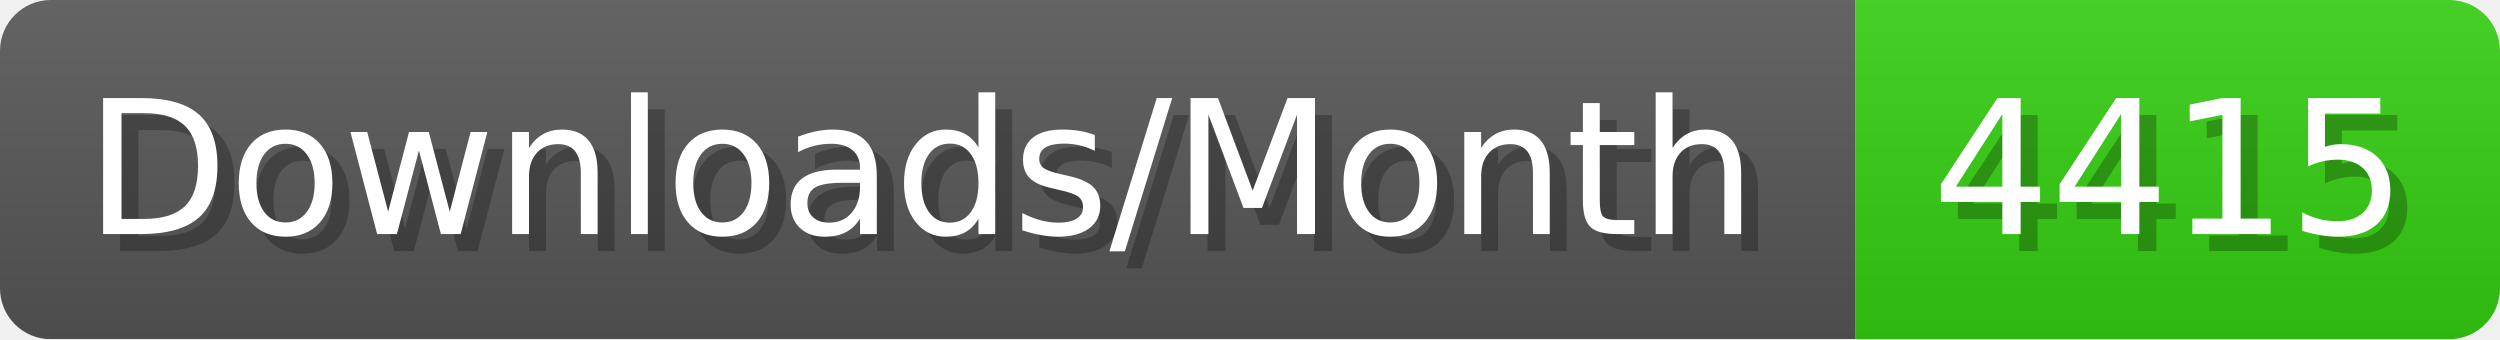
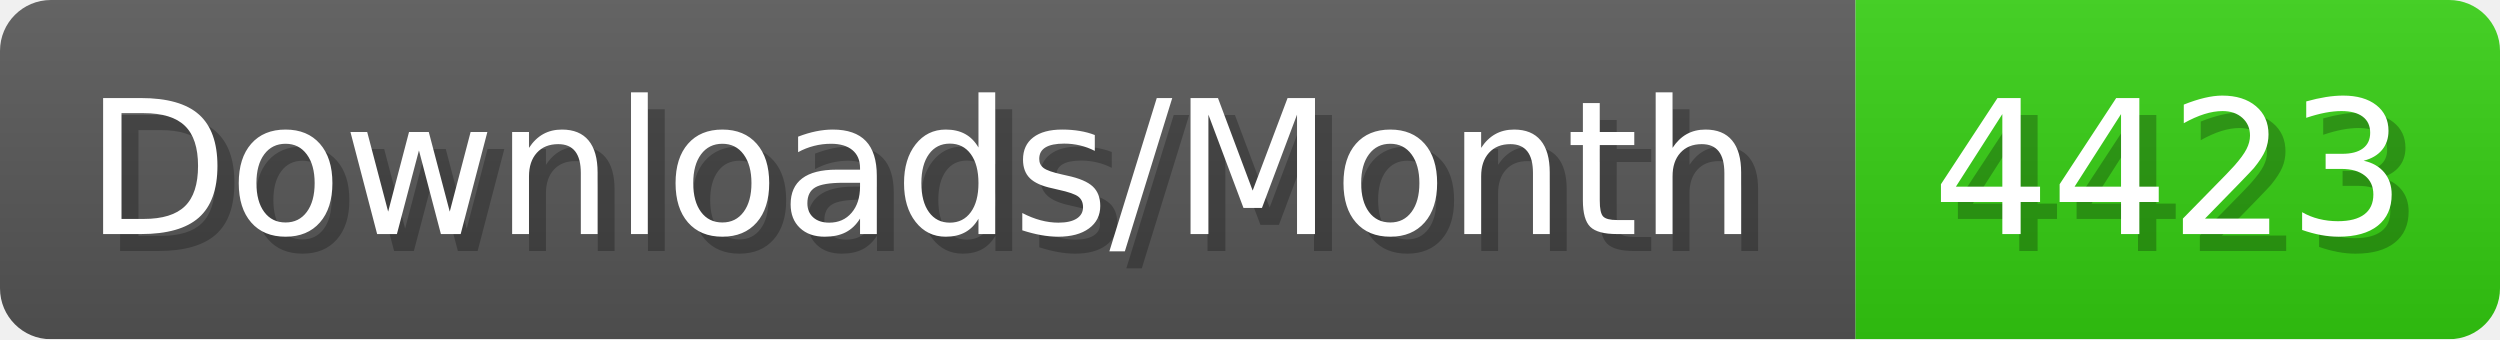
- <svg xmlns="http://www.w3.org/2000/svg" width="147.4" height="20" viewBox="0 0 1474 200" role="img" aria-label="Downloads/Month: 4415">
+ <svg xmlns="http://www.w3.org/2000/svg" width="147.4" height="20" viewBox="0 0 1474 200" role="img" aria-label="Downloads/Month: 4423">
  <linearGradient id="YlXUI" x2="0" y2="100%">
    <stop offset="0" stop-opacity=".1" stop-color="#EEE" />
    <stop offset="1" stop-opacity=".1" />
  </linearGradient>
  <mask id="JHhop">
    <rect width="1474" height="200" rx="30" fill="#FFF" />
  </mask>
  <g mask="url(#JHhop)">
    <rect width="1094" height="200" fill="#555" />
    <rect width="380" height="200" fill="#3C1" x="1094" />
    <rect width="1474" height="200" fill="url(#YlXUI)" />
  </g>
  <g aria-hidden="true" fill="#fff" text-anchor="start" font-family="Verdana,DejaVu Sans,sans-serif" font-size="110">
    <text x="60" y="148" textLength="994" fill="#000" opacity="0.25">Downloads/Month</text>
    <text x="50" y="138" textLength="994">Downloads/Month</text>
-     <text x="1149" y="148" textLength="280" fill="#000" opacity="0.25">4415</text>
-     <text x="1139" y="138" textLength="280">4415</text>
+     <text x="1149" y="148" textLength="280" fill="#000" opacity="0.25">4423</text>
+     <text x="1139" y="138" textLength="280">4423</text>
  </g>
</svg>
